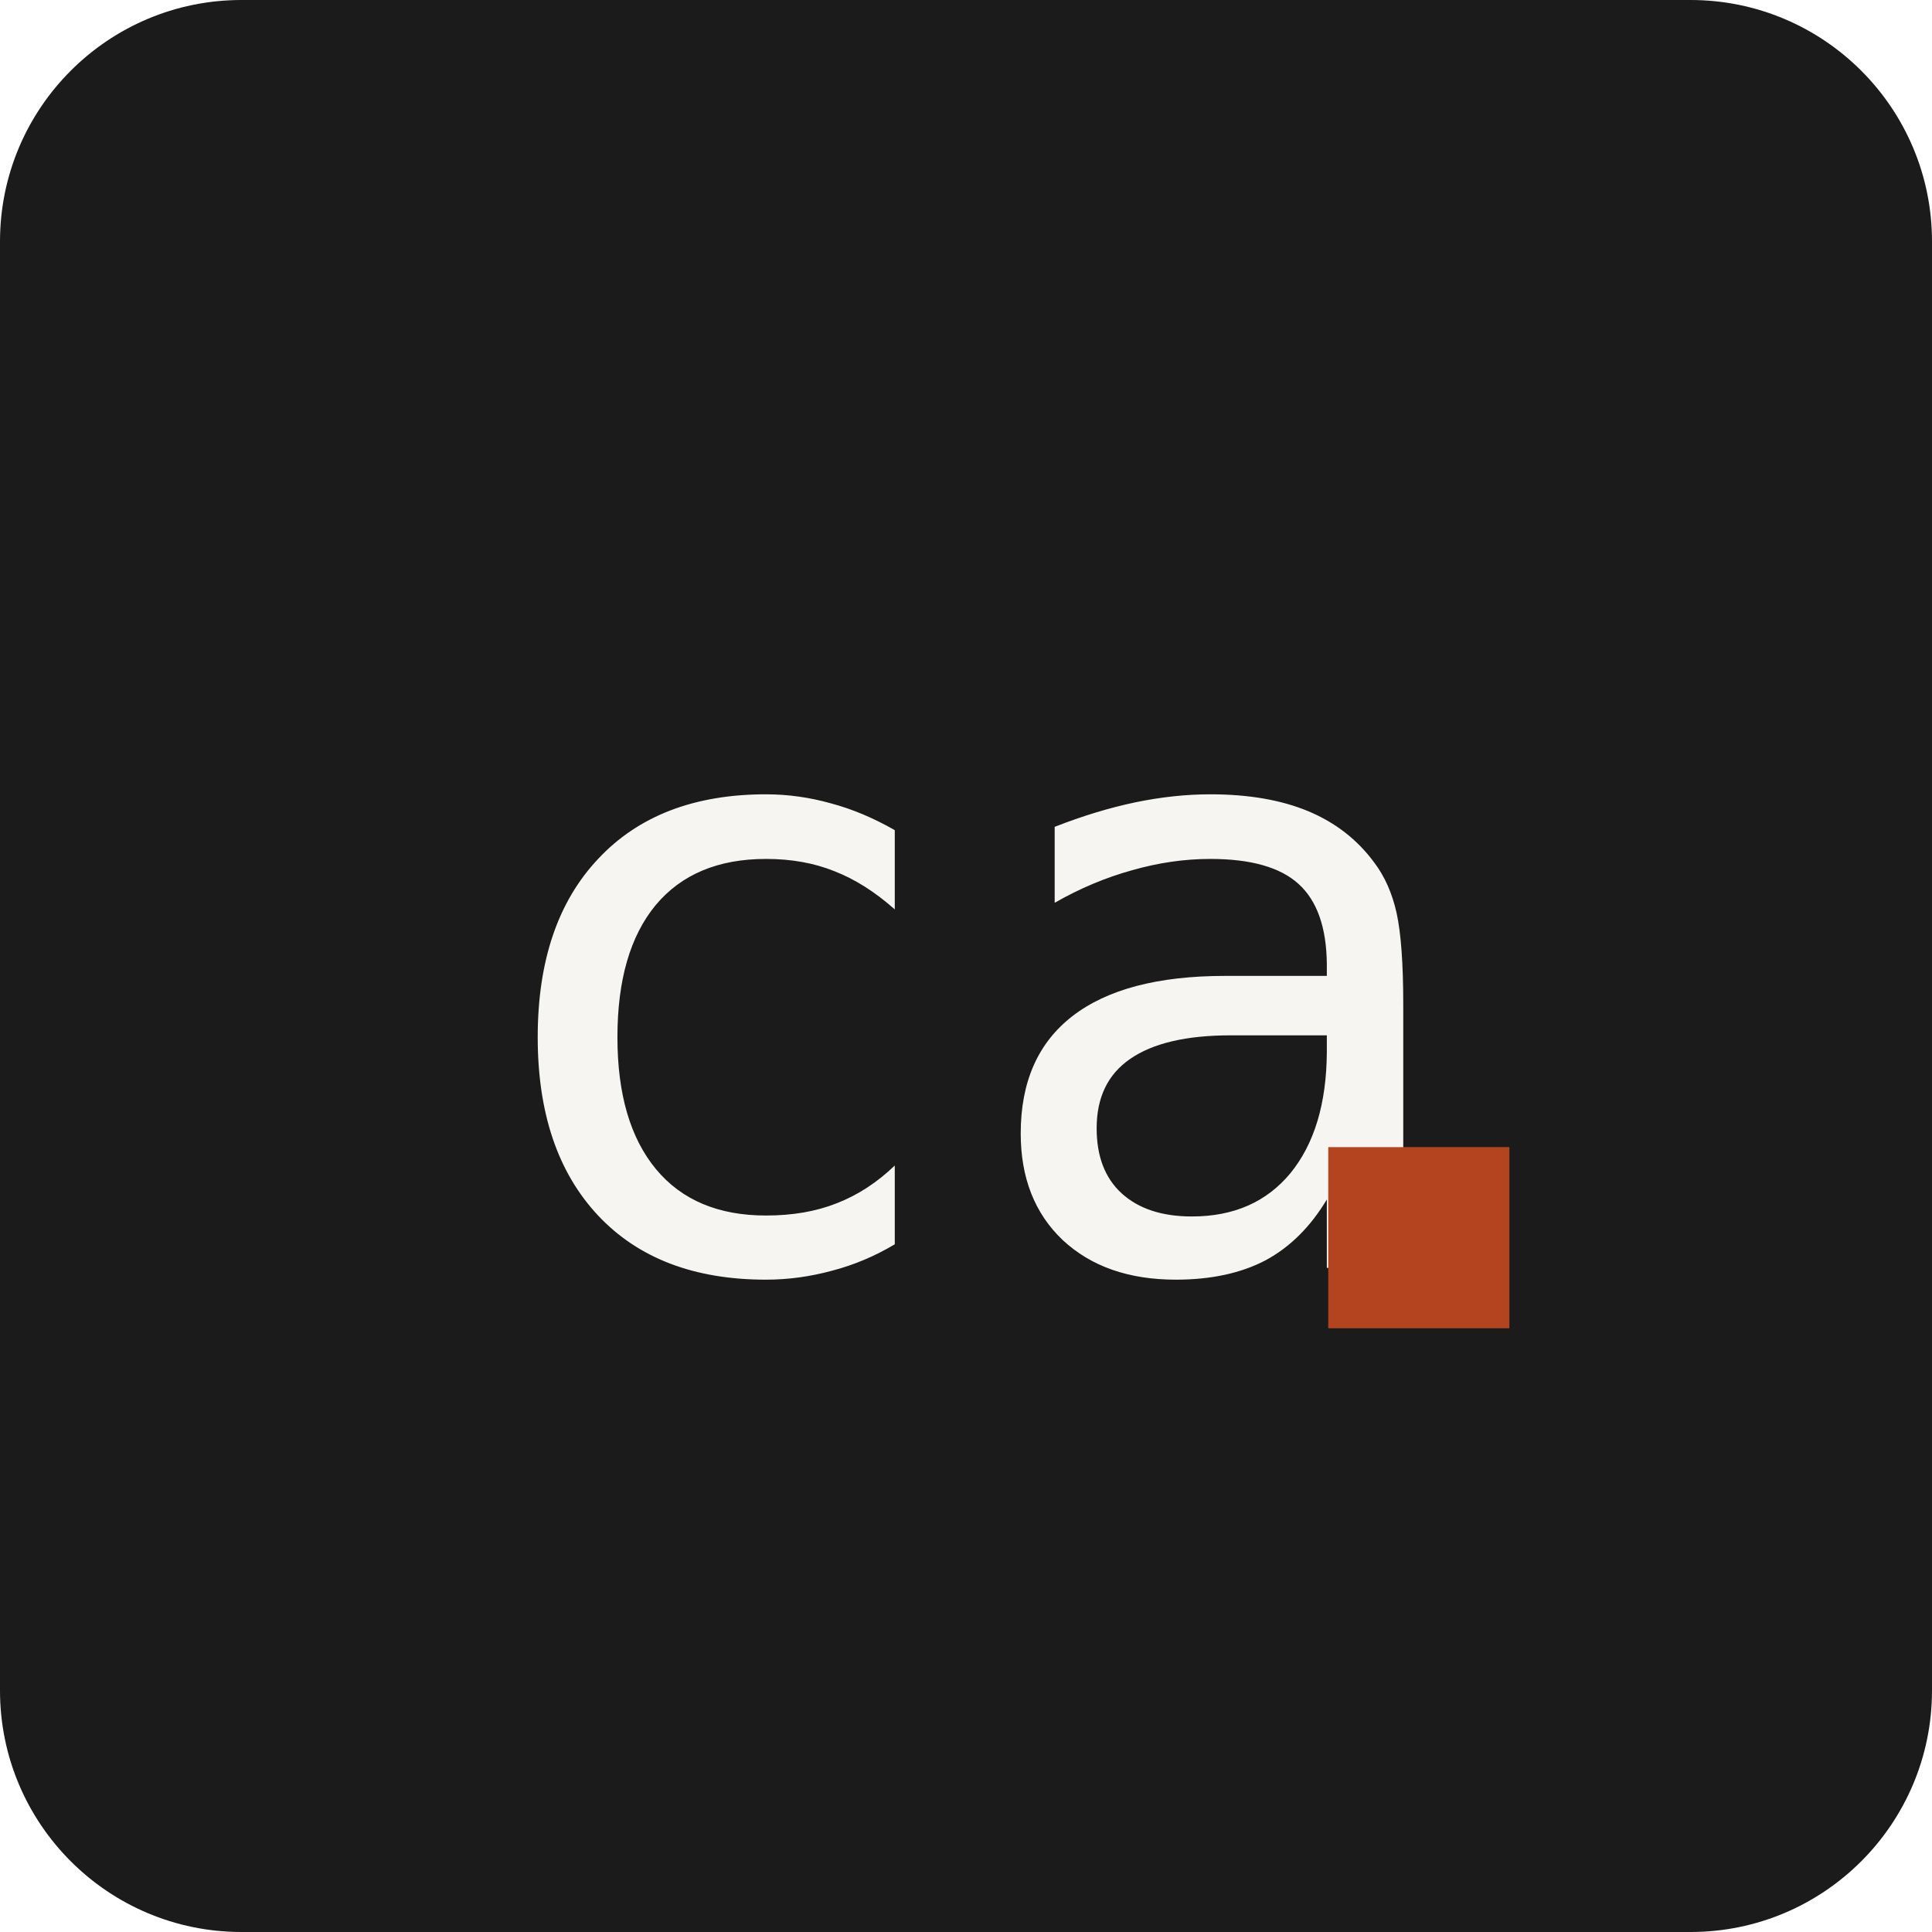
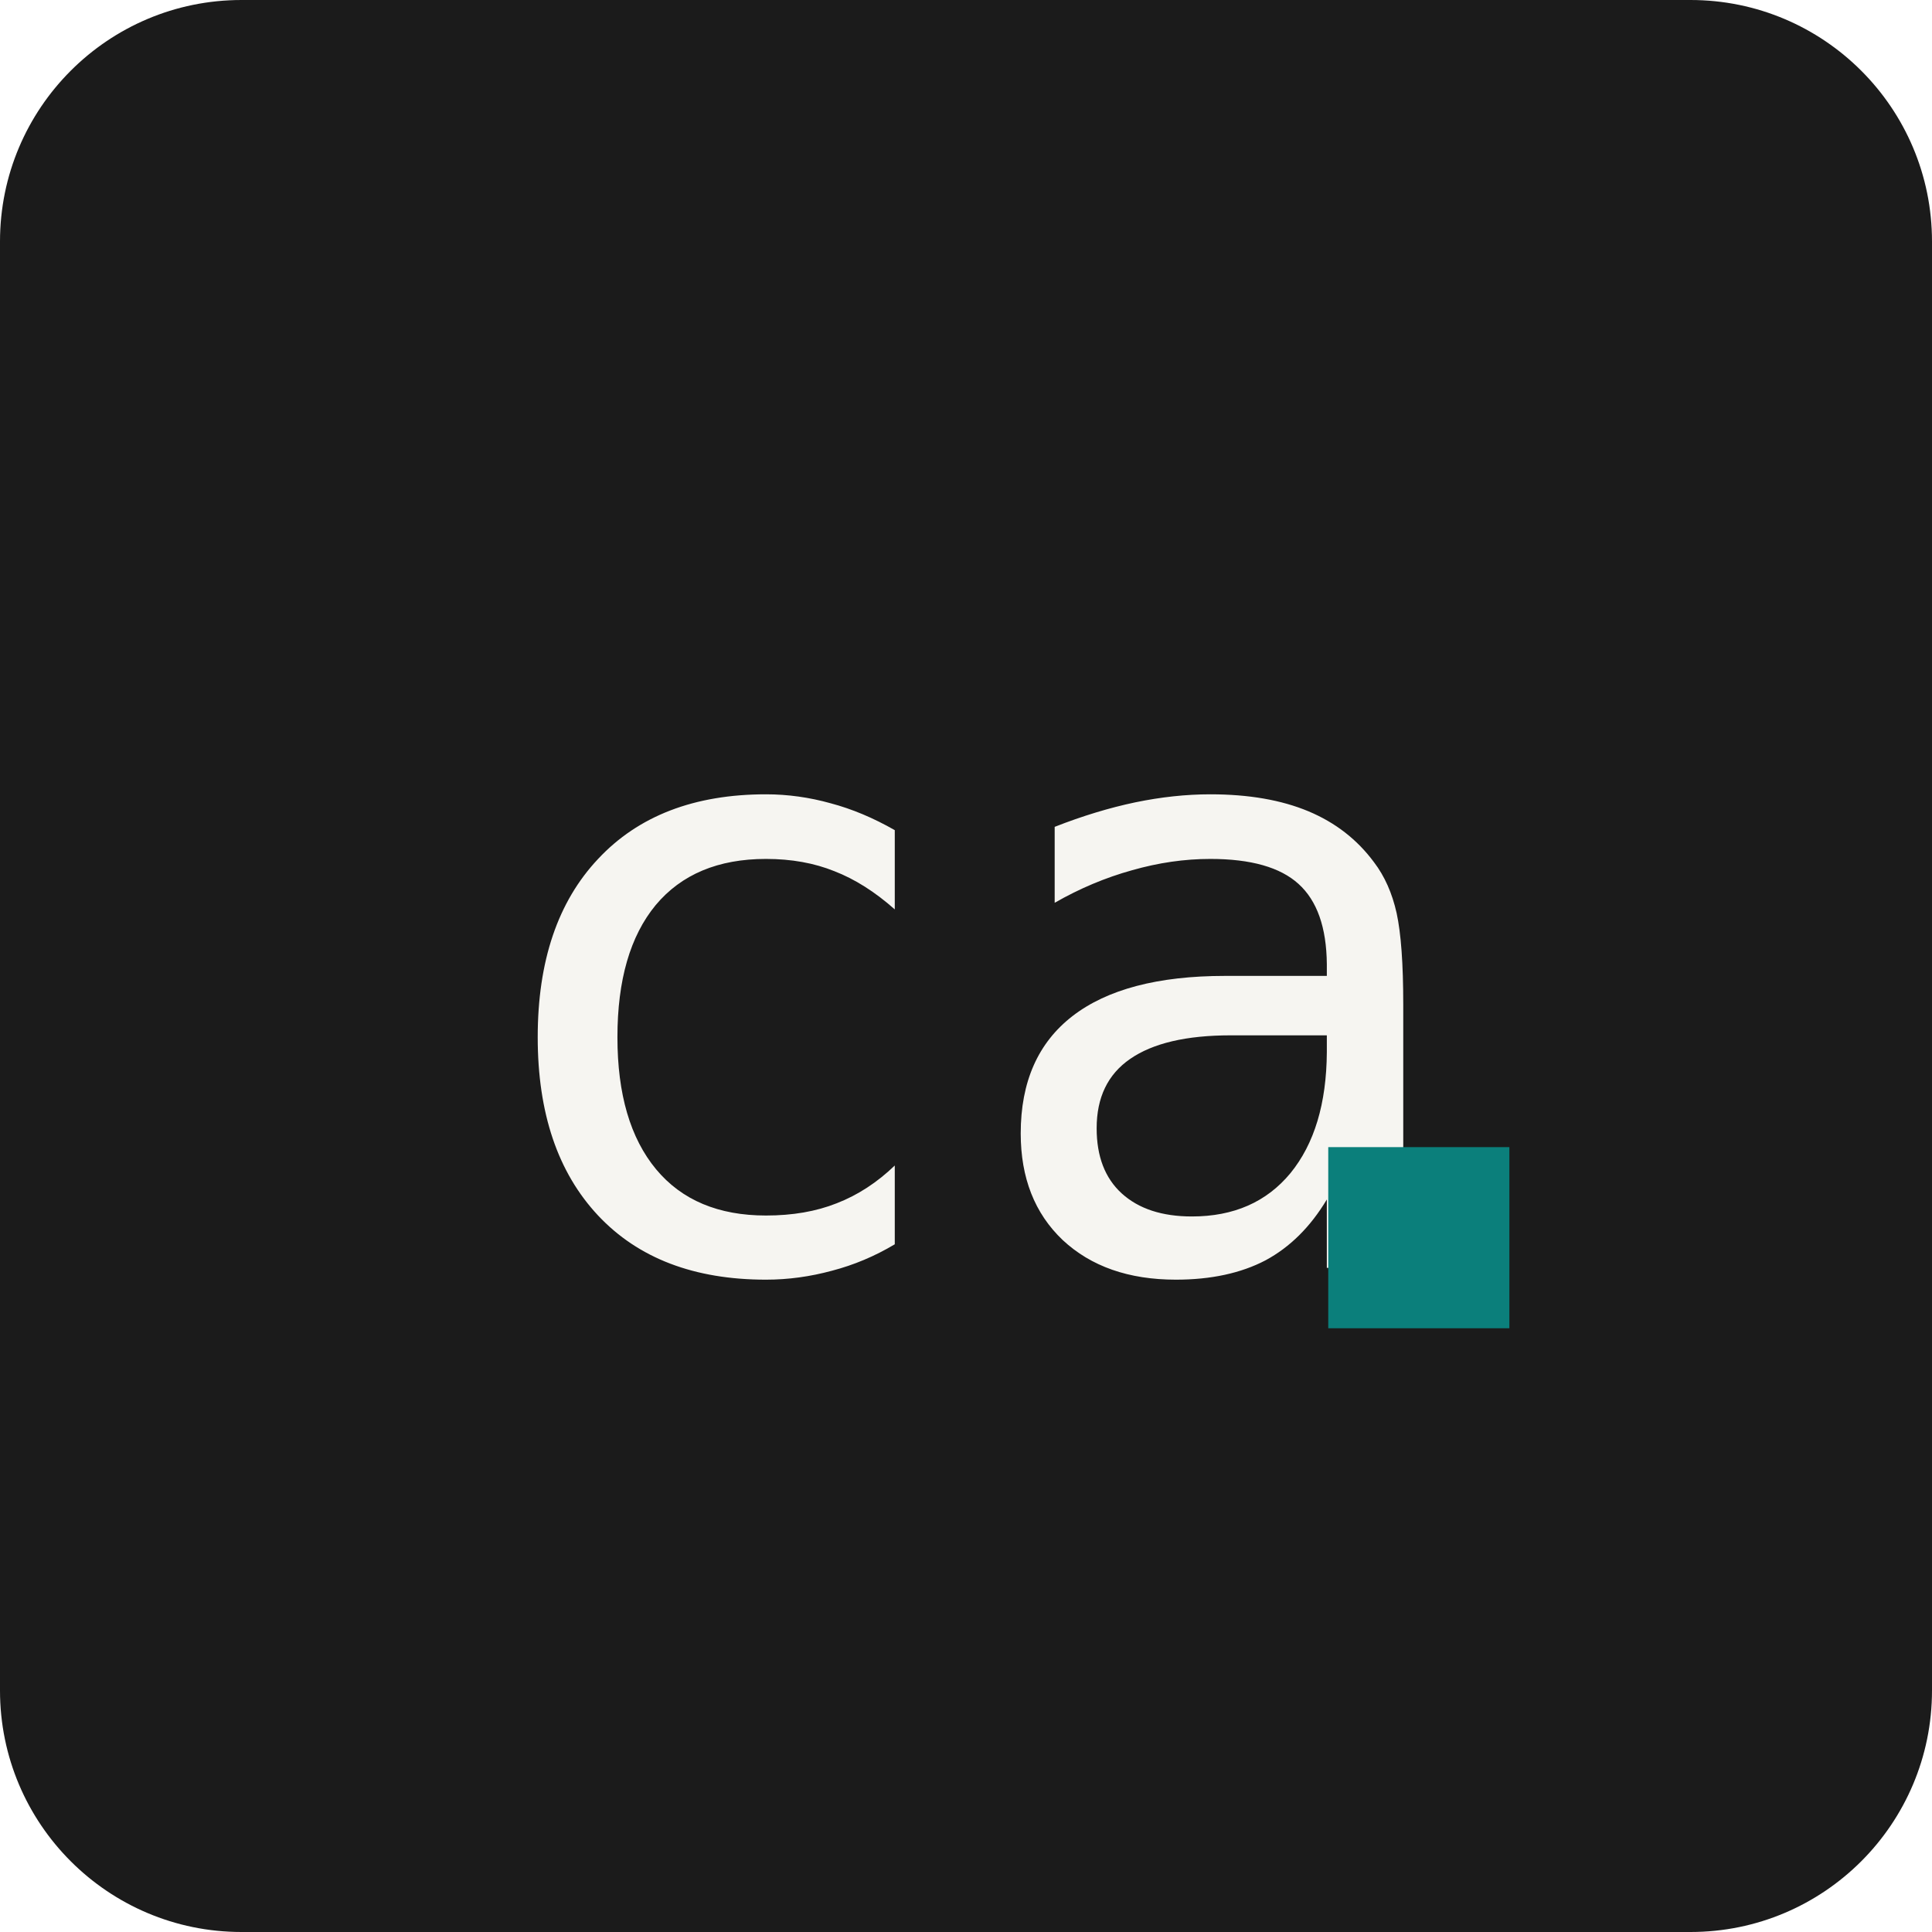
<svg xmlns="http://www.w3.org/2000/svg" viewBox="0 0 64 64">
  <rect width="64" height="64" rx="8" fill="#1b1b1b" />
  <text x="32" y="42" font-family="Consolas, monospace" font-size="28" fill="#f6f5f1" text-anchor="middle">ca</text>
-   <rect x="44" y="38" width="6" height="6" fill="#b4441f" />
+   <rect x="44" y="38" width="6" height="6" fill="#0b7f7b" />
</svg>
